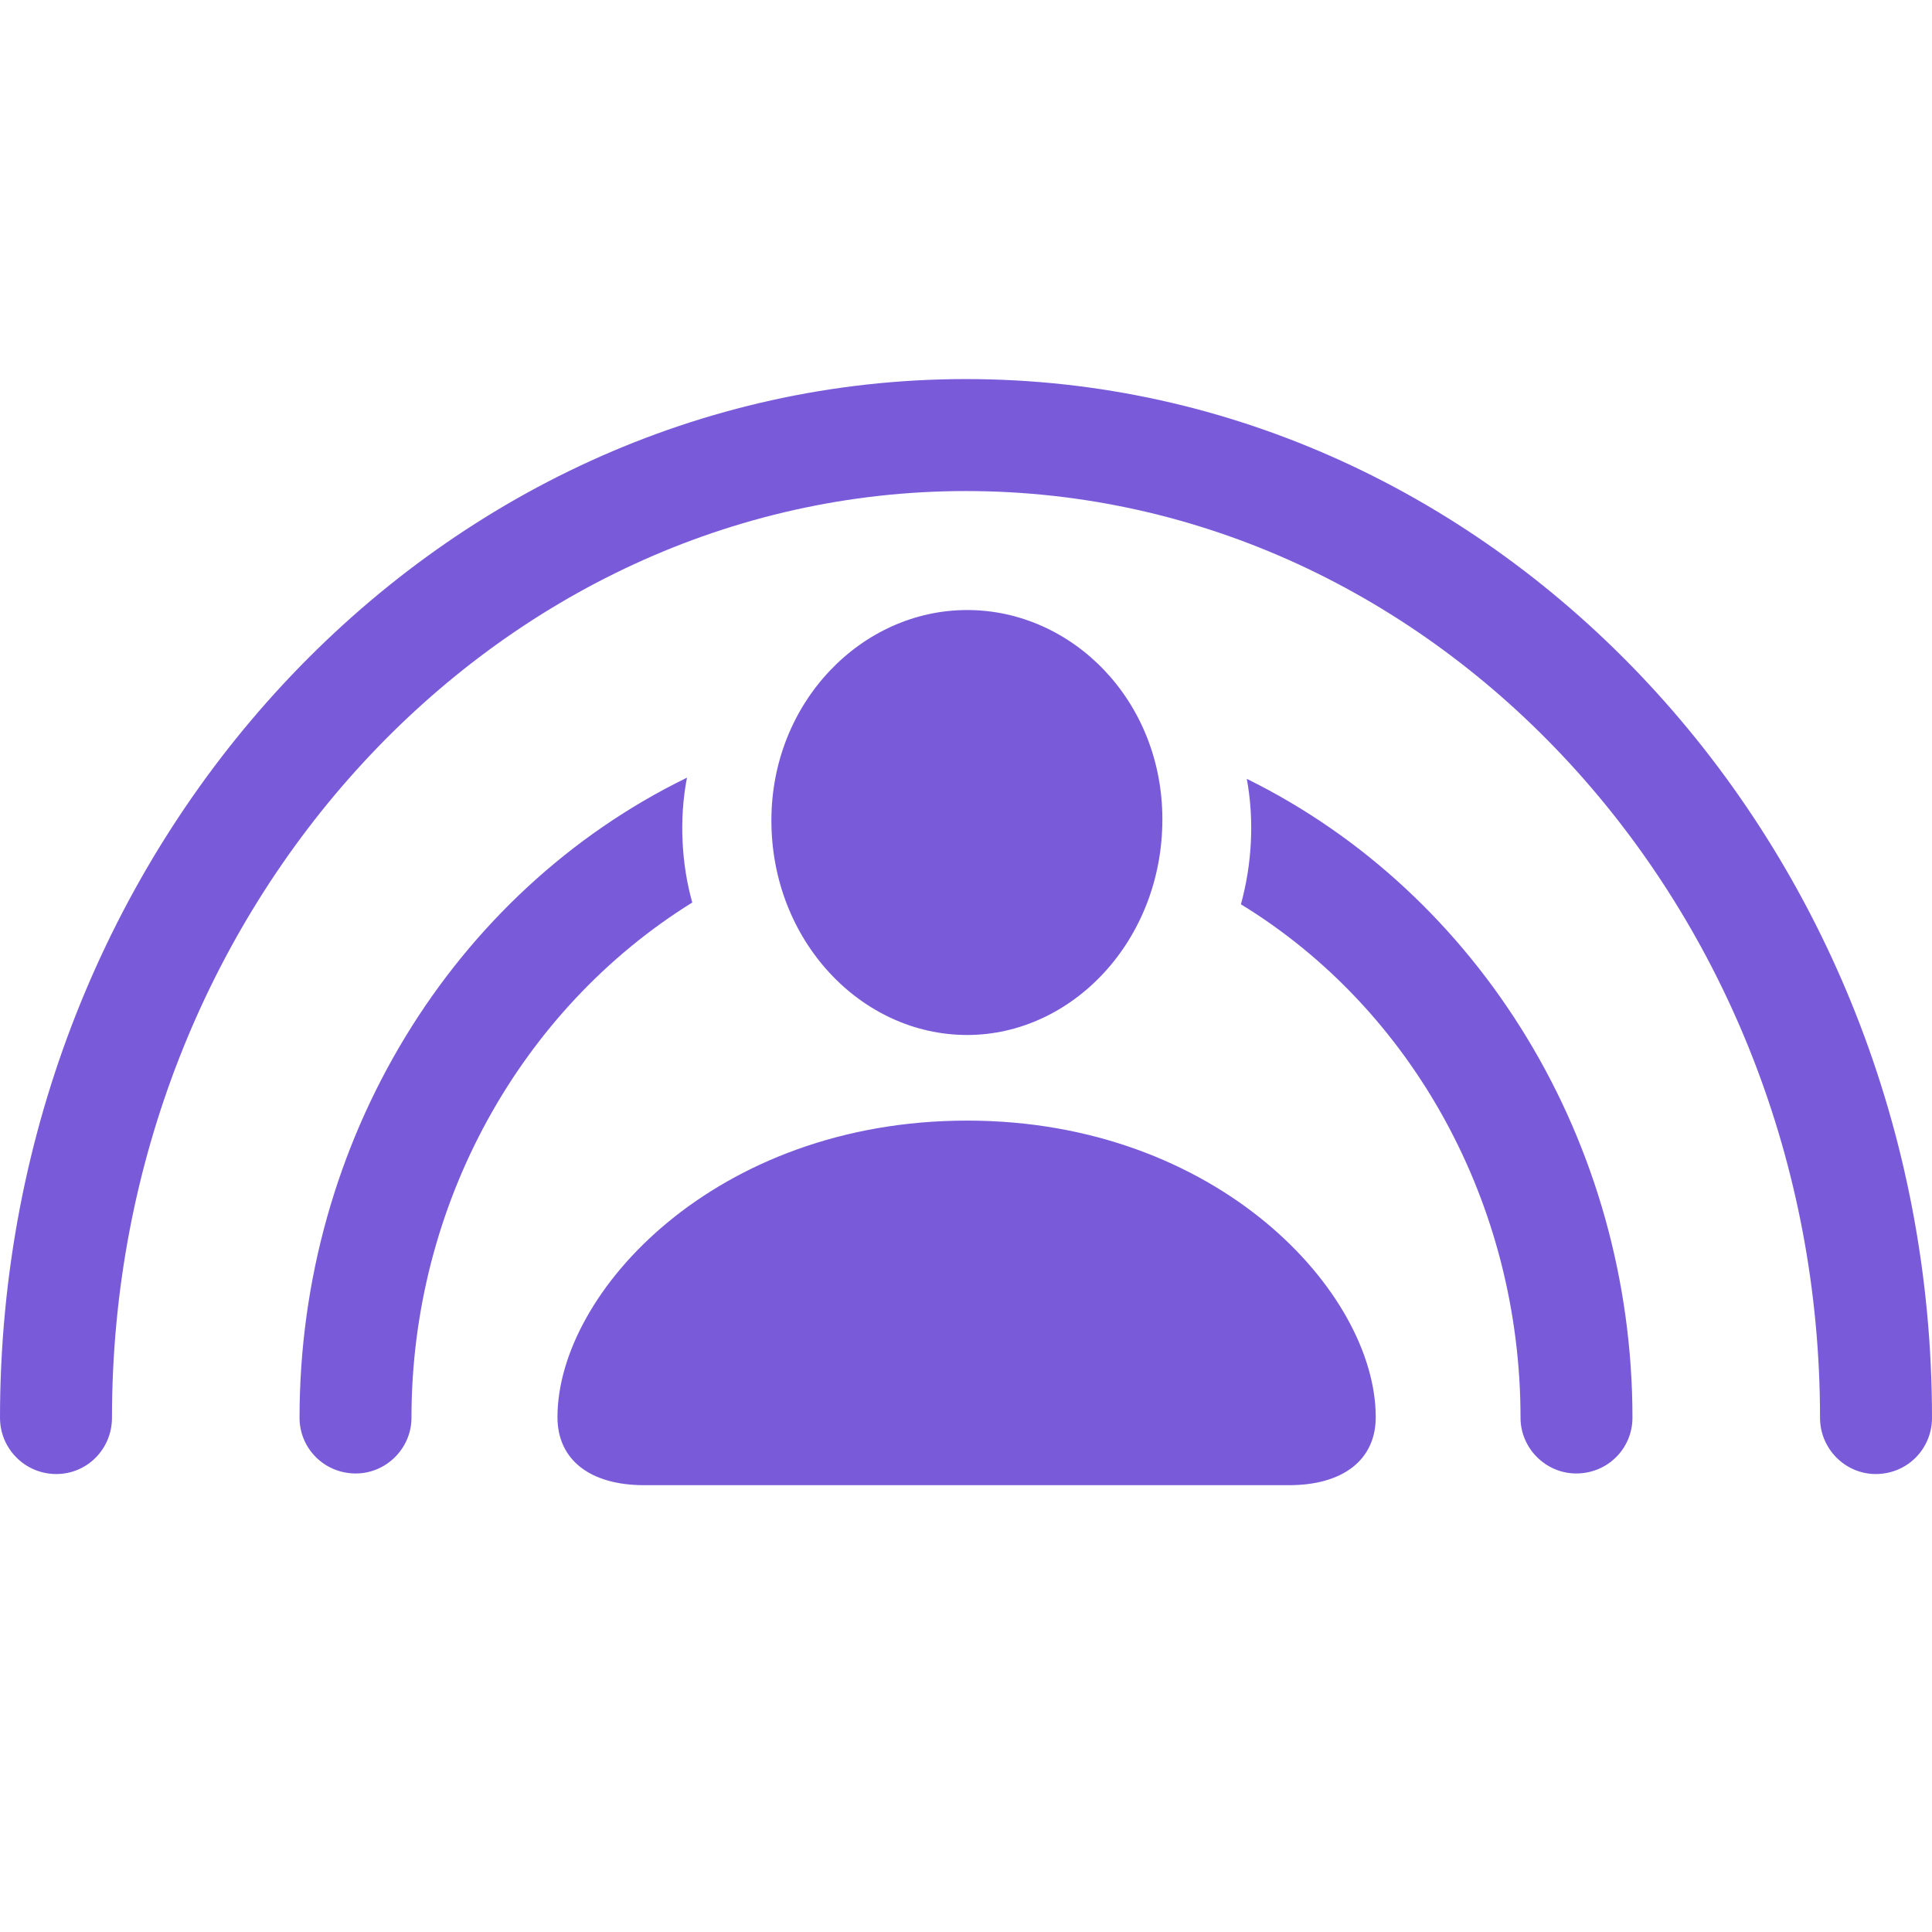
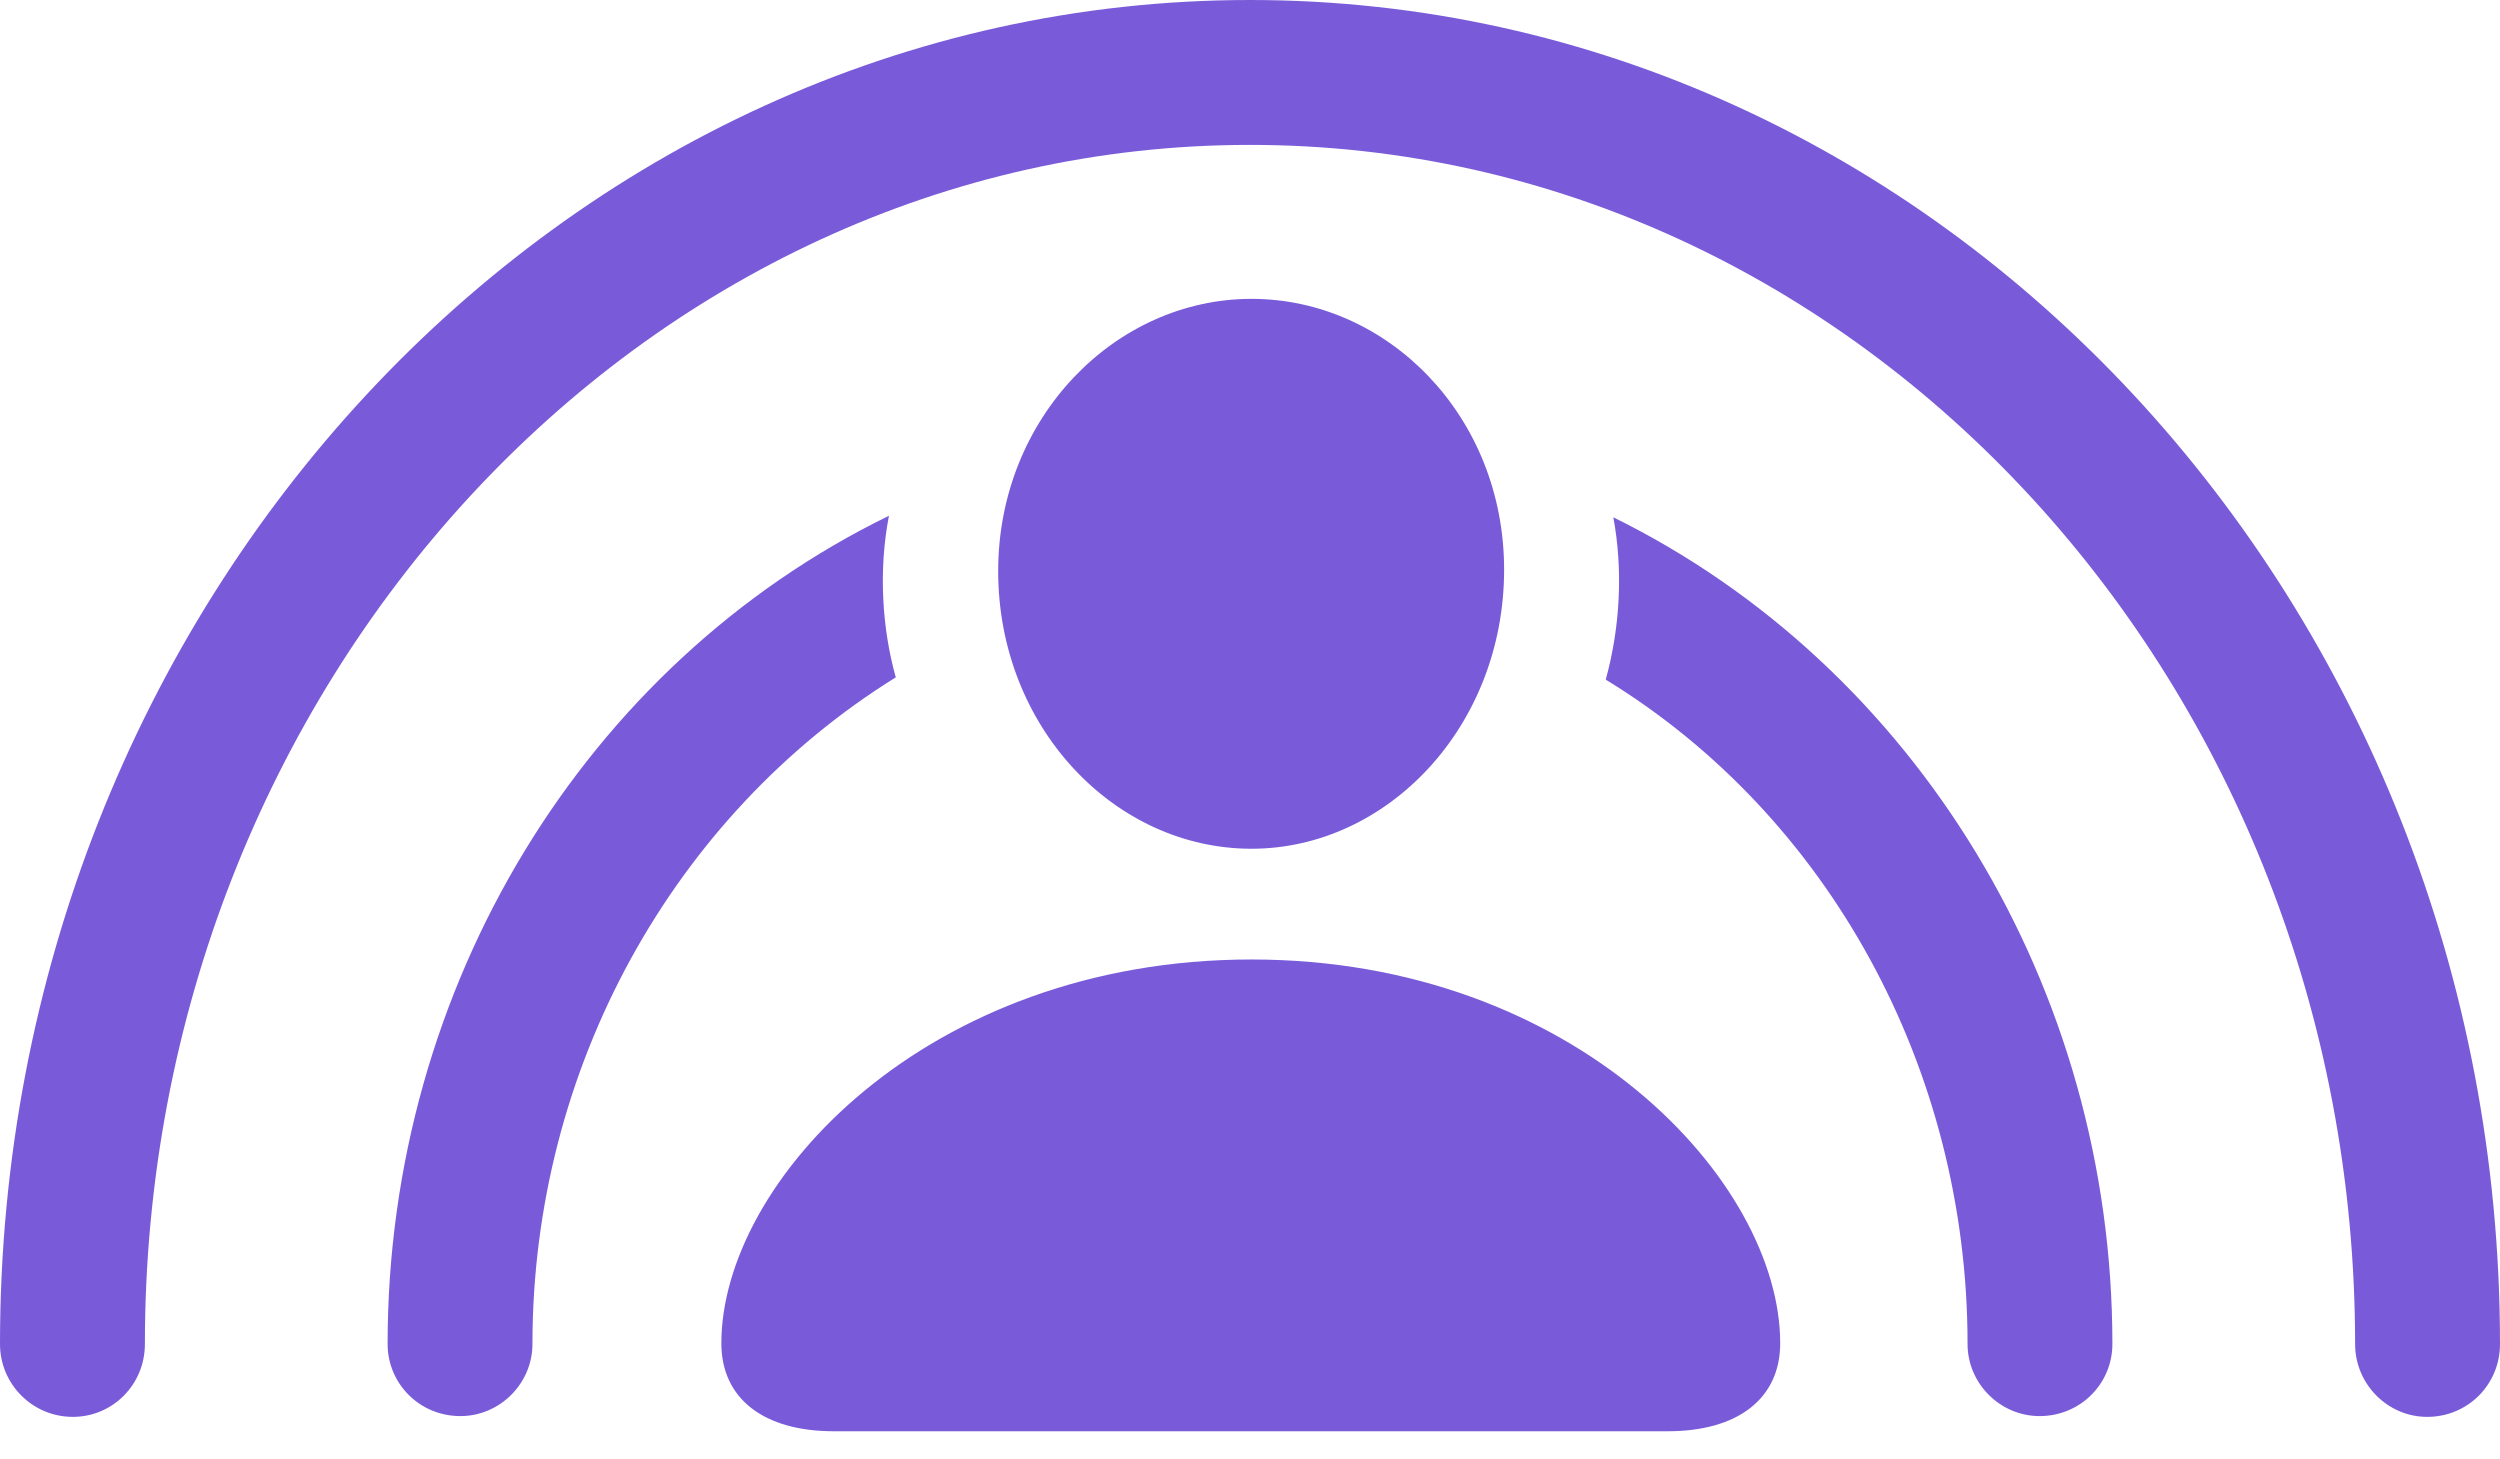
- <svg xmlns="http://www.w3.org/2000/svg" width="48" height="48" viewBox="0 0 48 48" fill="none">
-   <path d="M1.398 36.622C2.17 36.622 2.782 35.996 2.782 35.224C2.782 22.554 12.32 12.2 24 12.2C35.694 12.2 45.218 22.554 45.218 35.224C45.218 35.996 45.845 36.622 46.602 36.622C47.388 36.622 48 35.996 48 35.224C48 21.011 37.223 9.418 24 9.418C10.777 9.418 0 21.011 0 35.224C0 35.996 0.626 36.622 1.398 36.622ZM24.029 25.714C26.636 25.714 28.879 23.37 28.879 20.355C28.879 17.399 26.636 15.156 24.029 15.156C21.408 15.156 19.165 17.443 19.165 20.384C19.165 23.37 21.393 25.714 24.029 25.714ZM8.84 36.608C9.597 36.608 10.223 35.981 10.223 35.224C10.223 29.923 12.932 25.074 17.199 22.423C16.937 21.491 16.864 20.37 17.068 19.321C11.243 22.161 7.442 28.35 7.442 35.224C7.442 35.981 8.053 36.608 8.84 36.608ZM39.16 36.608C39.947 36.608 40.558 35.981 40.558 35.224C40.558 28.379 36.772 22.205 30.976 19.35C31.165 20.37 31.107 21.462 30.83 22.467C35.097 25.074 37.777 29.923 37.777 35.224C37.777 35.981 38.403 36.608 39.16 36.608ZM16.005 36.899H32.024C33.364 36.899 34.18 36.273 34.18 35.209C34.18 32.108 30.248 27.841 24.029 27.841C17.782 27.841 13.85 32.108 13.85 35.209C13.85 36.273 14.665 36.899 16.005 36.899Z" fill="#795BDA" />
+ <svg xmlns="http://www.w3.org/2000/svg" width="48" height="28" viewBox="0 0 48 28" fill="none">
+   <path d="M1.398 27.204C2.17 27.204 2.782 26.578 2.782 25.806C2.782 13.136 12.32 2.782 24 2.782C35.694 2.782 45.218 13.136 45.218 25.806C45.218 26.578 45.845 27.204 46.602 27.204C47.388 27.204 48 26.578 48 25.806C48 11.592 37.223 0 24 0C10.777 0 0 11.592 0 25.806C0 26.578 0.626 27.204 1.398 27.204ZM24.029 16.296C26.636 16.296 28.879 13.951 28.879 10.937C28.879 7.981 26.636 5.738 24.029 5.738C21.408 5.738 19.165 8.024 19.165 10.966C19.165 13.951 21.393 16.296 24.029 16.296ZM8.84 27.189C9.597 27.189 10.223 26.563 10.223 25.806C10.223 20.505 12.932 15.655 17.199 13.005C16.937 12.073 16.864 10.951 17.068 9.903C11.243 12.743 7.442 18.932 7.442 25.806C7.442 26.563 8.053 27.189 8.84 27.189ZM39.16 27.189C39.947 27.189 40.558 26.563 40.558 25.806C40.558 18.961 36.772 12.786 30.976 9.932C31.165 10.951 31.107 12.044 30.83 13.049C35.097 15.655 37.777 20.505 37.777 25.806C37.777 26.563 38.403 27.189 39.16 27.189ZM16.005 27.48H32.024C33.364 27.48 34.18 26.854 34.18 25.791C34.18 22.689 30.248 18.422 24.029 18.422C17.782 18.422 13.85 22.689 13.85 25.791C13.85 26.854 14.665 27.48 16.005 27.48Z" fill="#795BDA" />
</svg>
